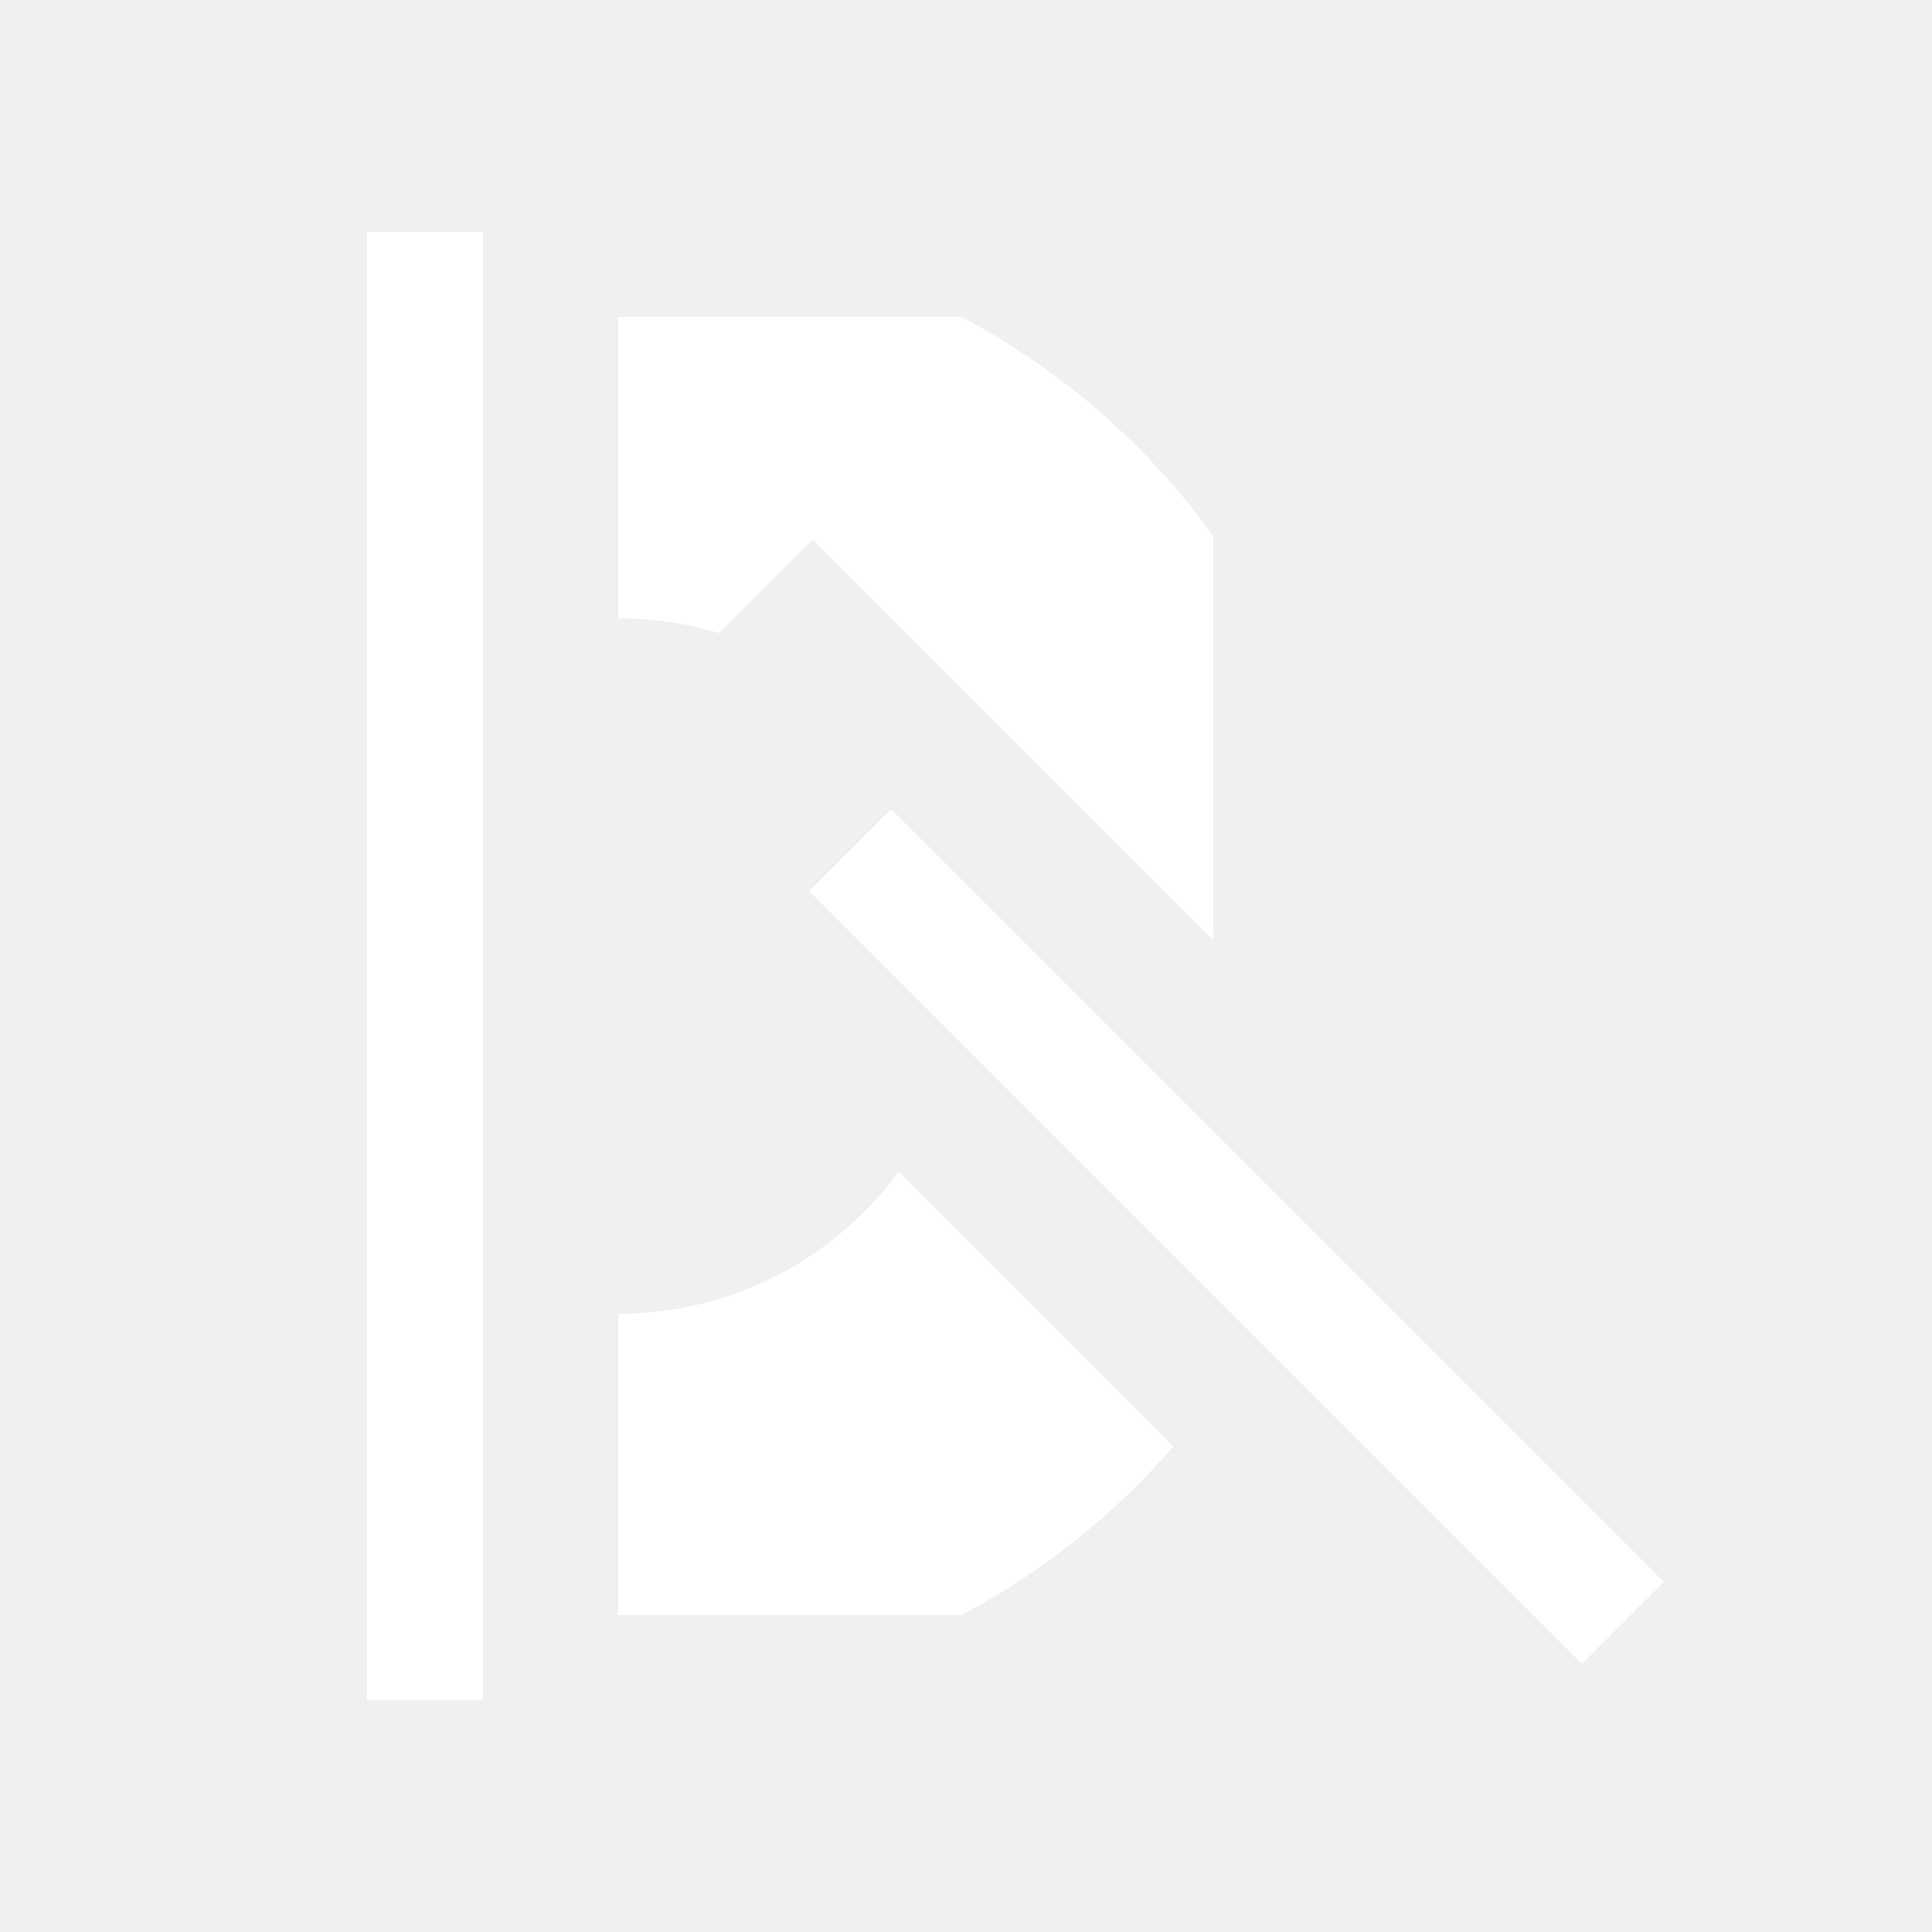
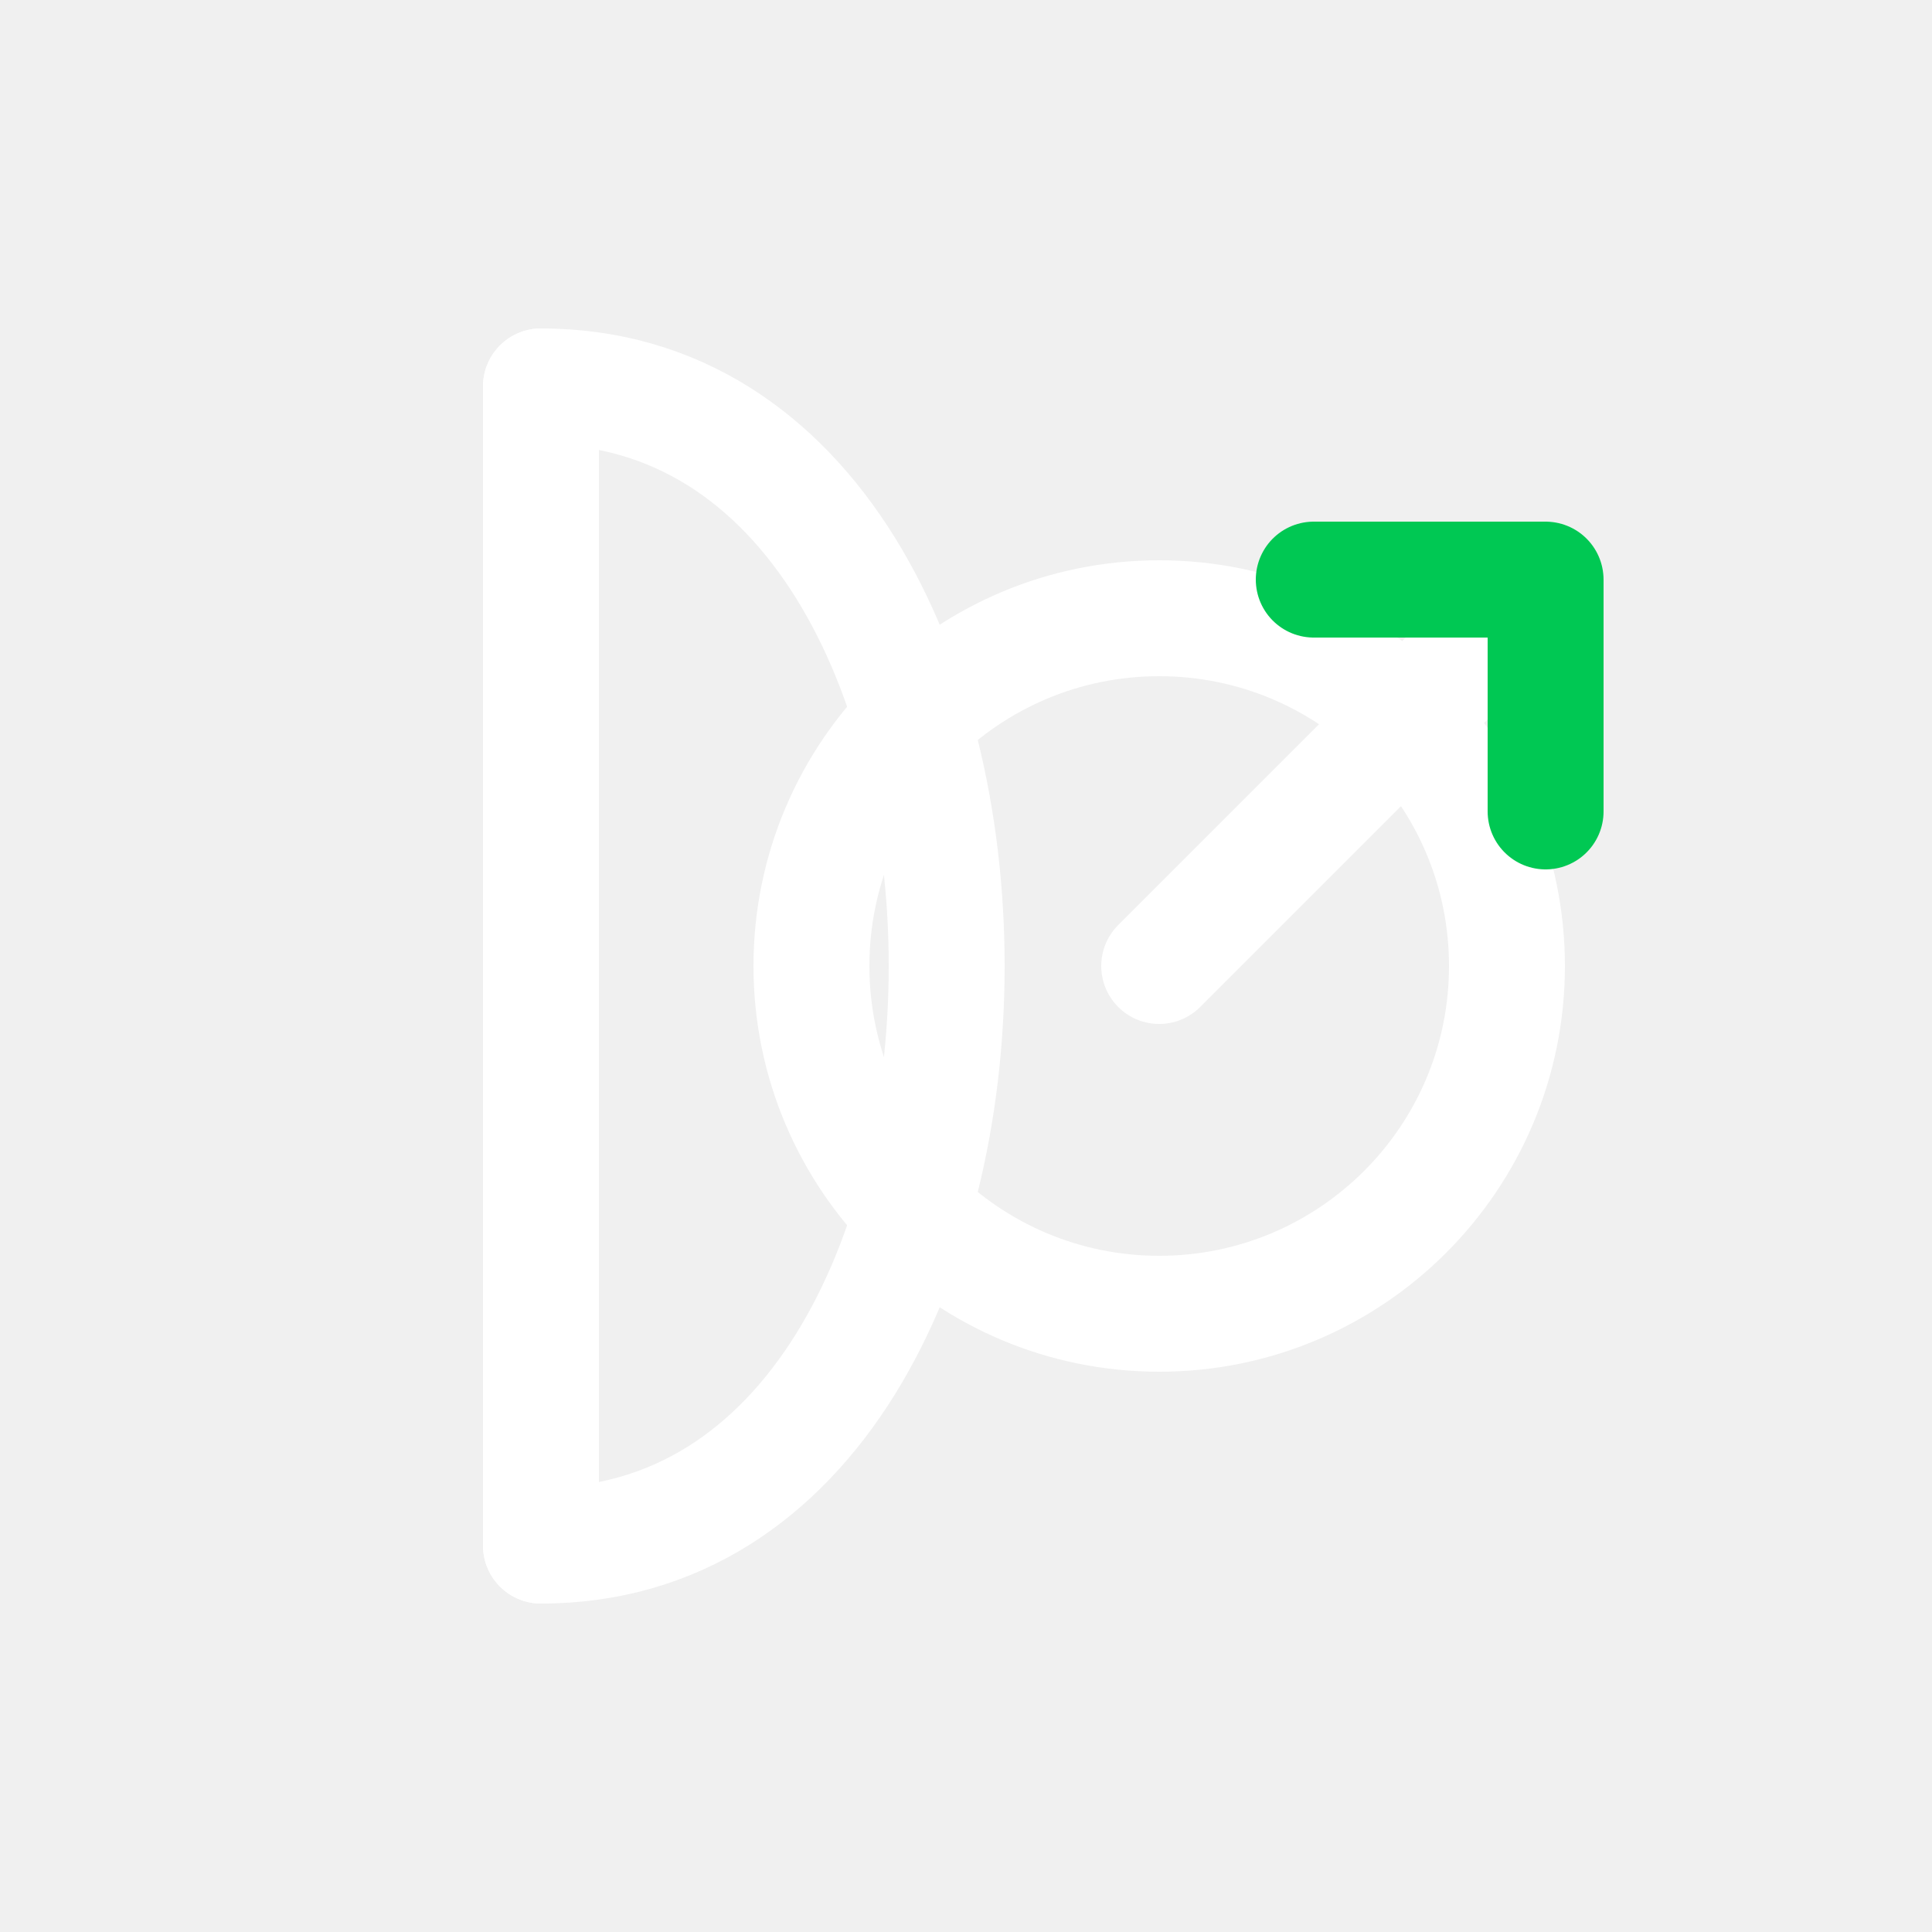
<svg xmlns="http://www.w3.org/2000/svg" viewBox="0 0 100 100" width="512" height="512">
-   <defs>
-     <mask id="slash-cut">
-       <rect width="100" height="100" fill="white" />
-       <line x1="35" y1="35" x2="95" y2="95" stroke="black" stroke-width="20" stroke-linecap="butt" />
-     </mask>
-   </defs>
-   <g stroke="#ffffff" fill="none">
-     <line x1="22" y1="12" x2="22" y2="88" stroke-width="6" stroke-linecap="butt" />
-     <path d="M 32 22 A 28 28 0 0 1 32 78" stroke-width="20" stroke-linecap="butt" mask="url(#slash-cut)" />
-     <line x1="44" y1="44" x2="84" y2="84" stroke-width="6" stroke-linecap="butt" />
-   </g>
+   <line x1="28" y1="20" x2="28" y2="80" stroke="#ffffff" stroke-width="6" stroke-linecap="round" />
+   <path d="M 28 20 C 56 20, 56 80, 28 80" stroke="#ffffff" stroke-width="6" stroke-linecap="round" fill="none" />
+   <circle cx="60" cy="50" r="18" stroke="#ffffff" stroke-width="6" fill="none" />
+   <line x1="60" y1="50" x2="80" y2="30" stroke="#ffffff" stroke-width="6" stroke-linecap="round" />
+   <path d="M 68 30 H 80 V 42" stroke="#00C853" stroke-width="6" stroke-linecap="round" stroke-linejoin="round" fill="none" />
</svg>
